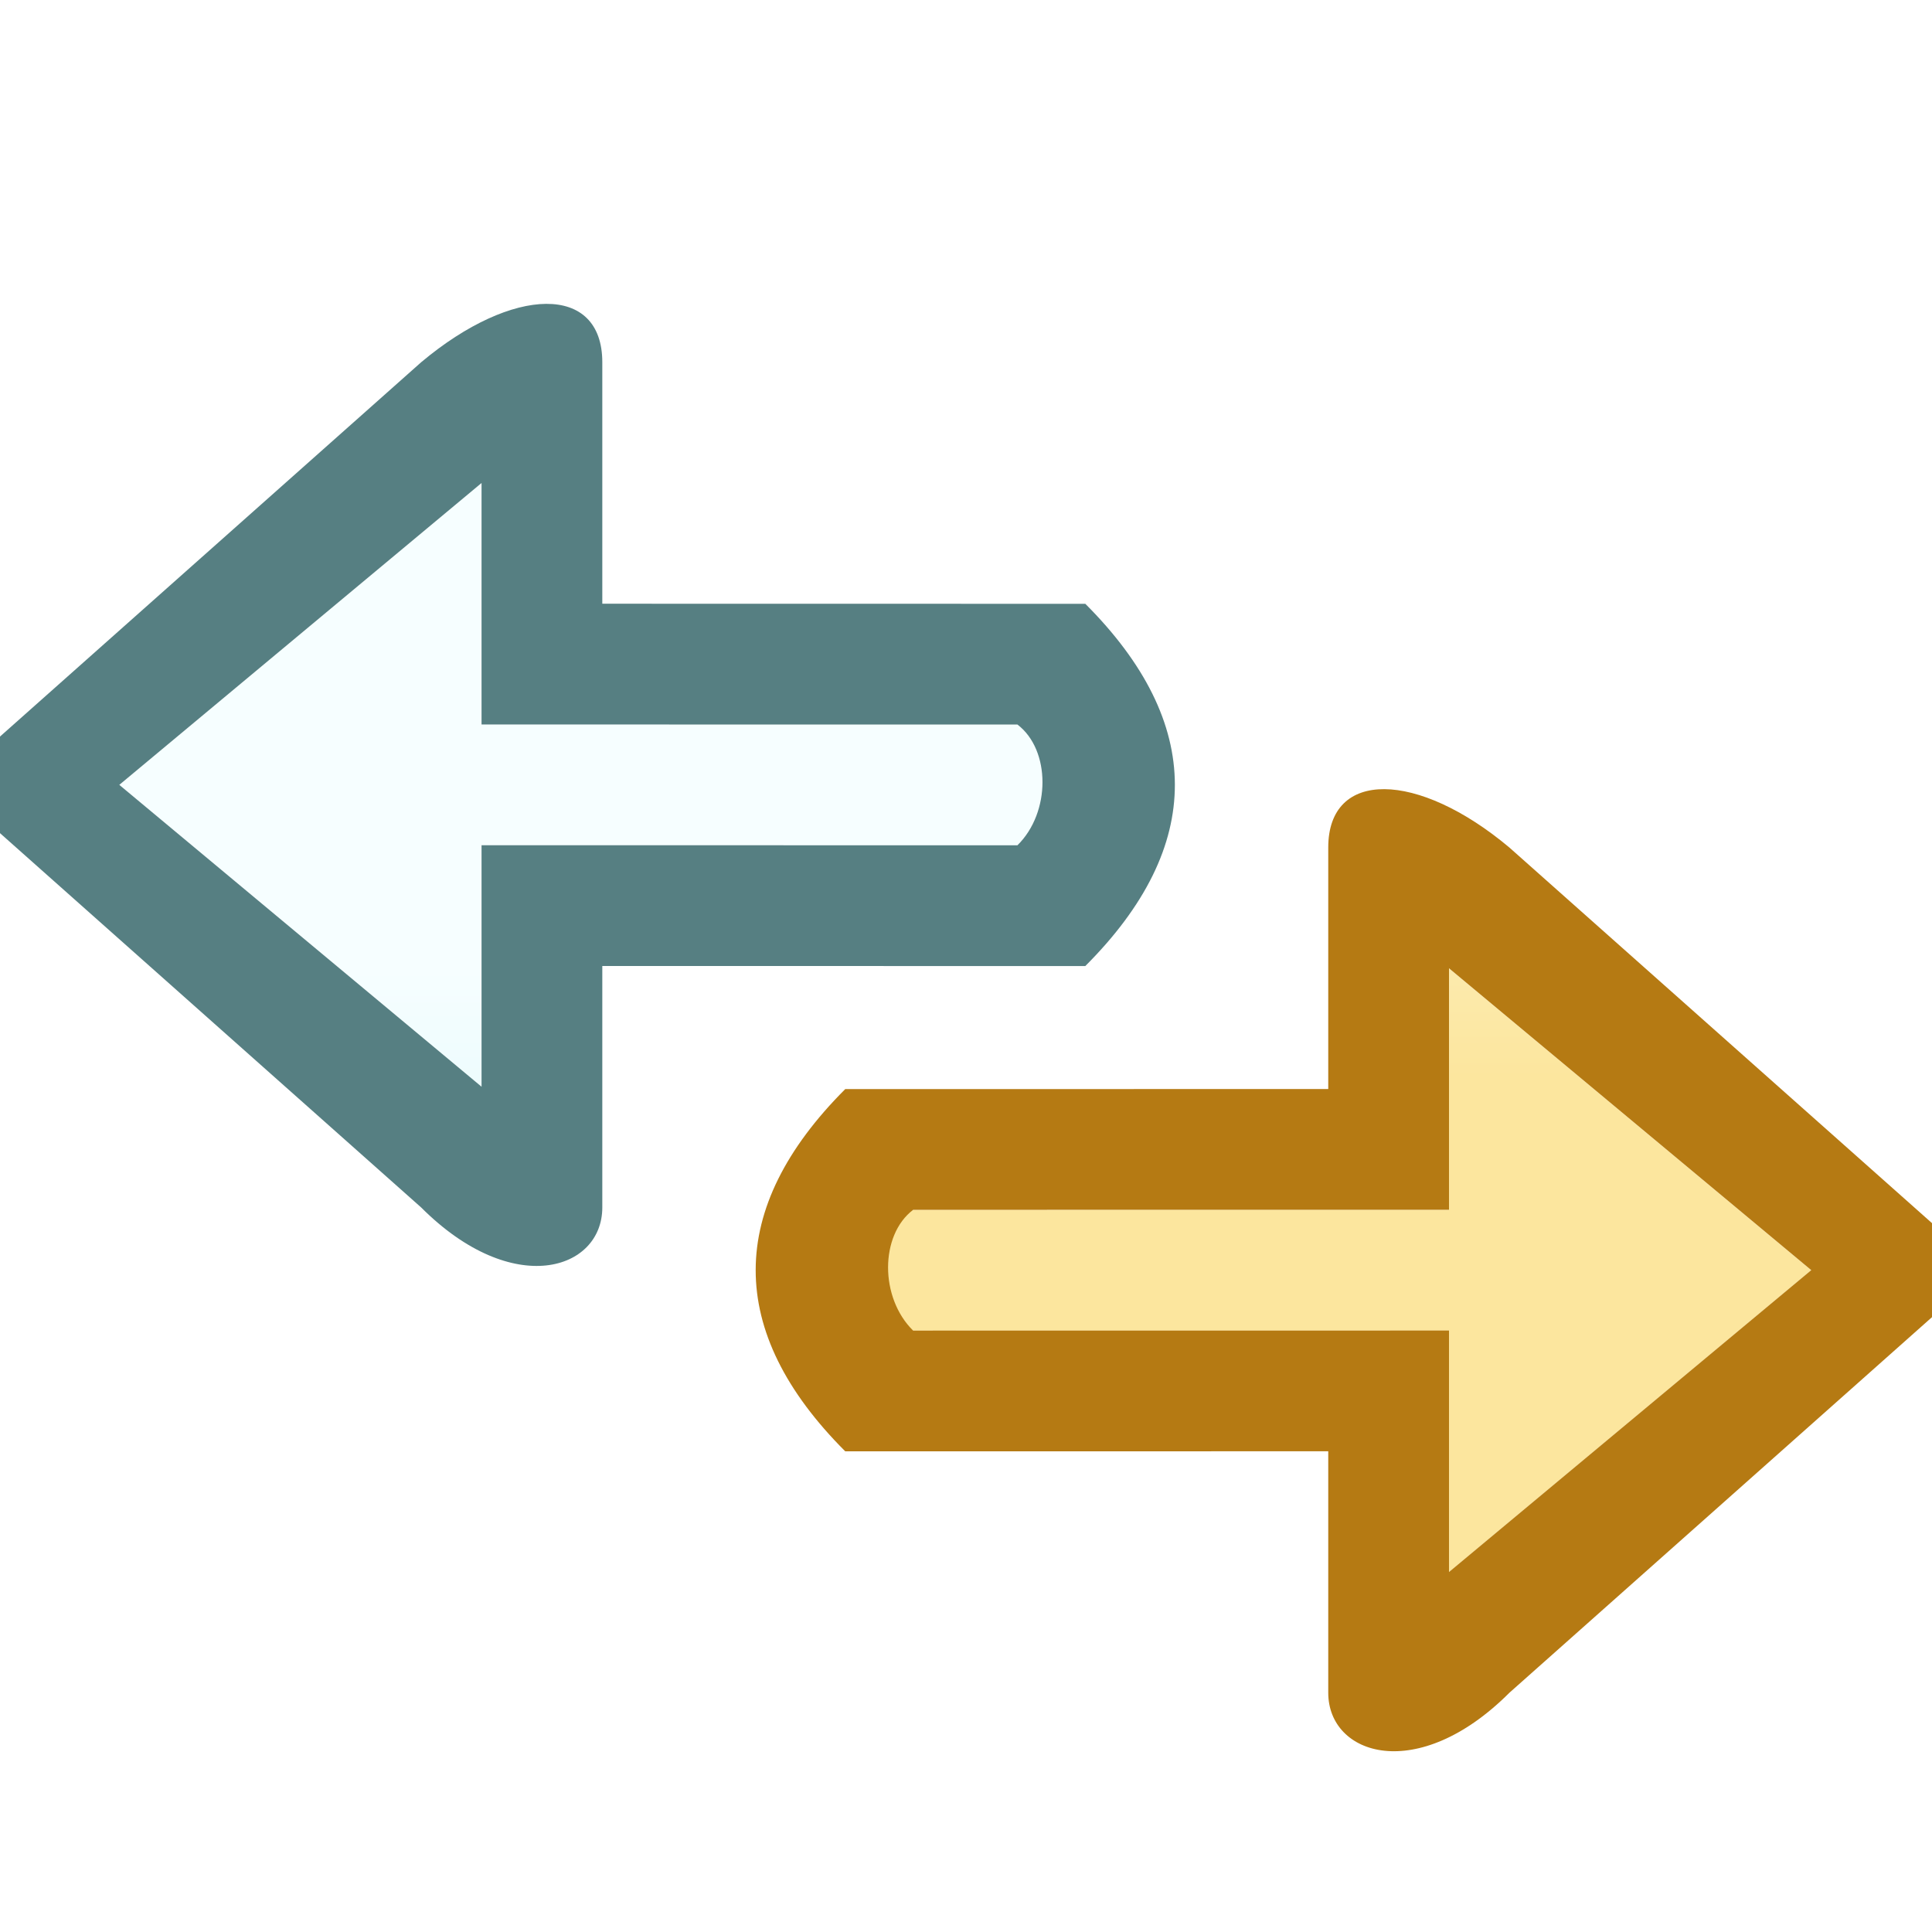
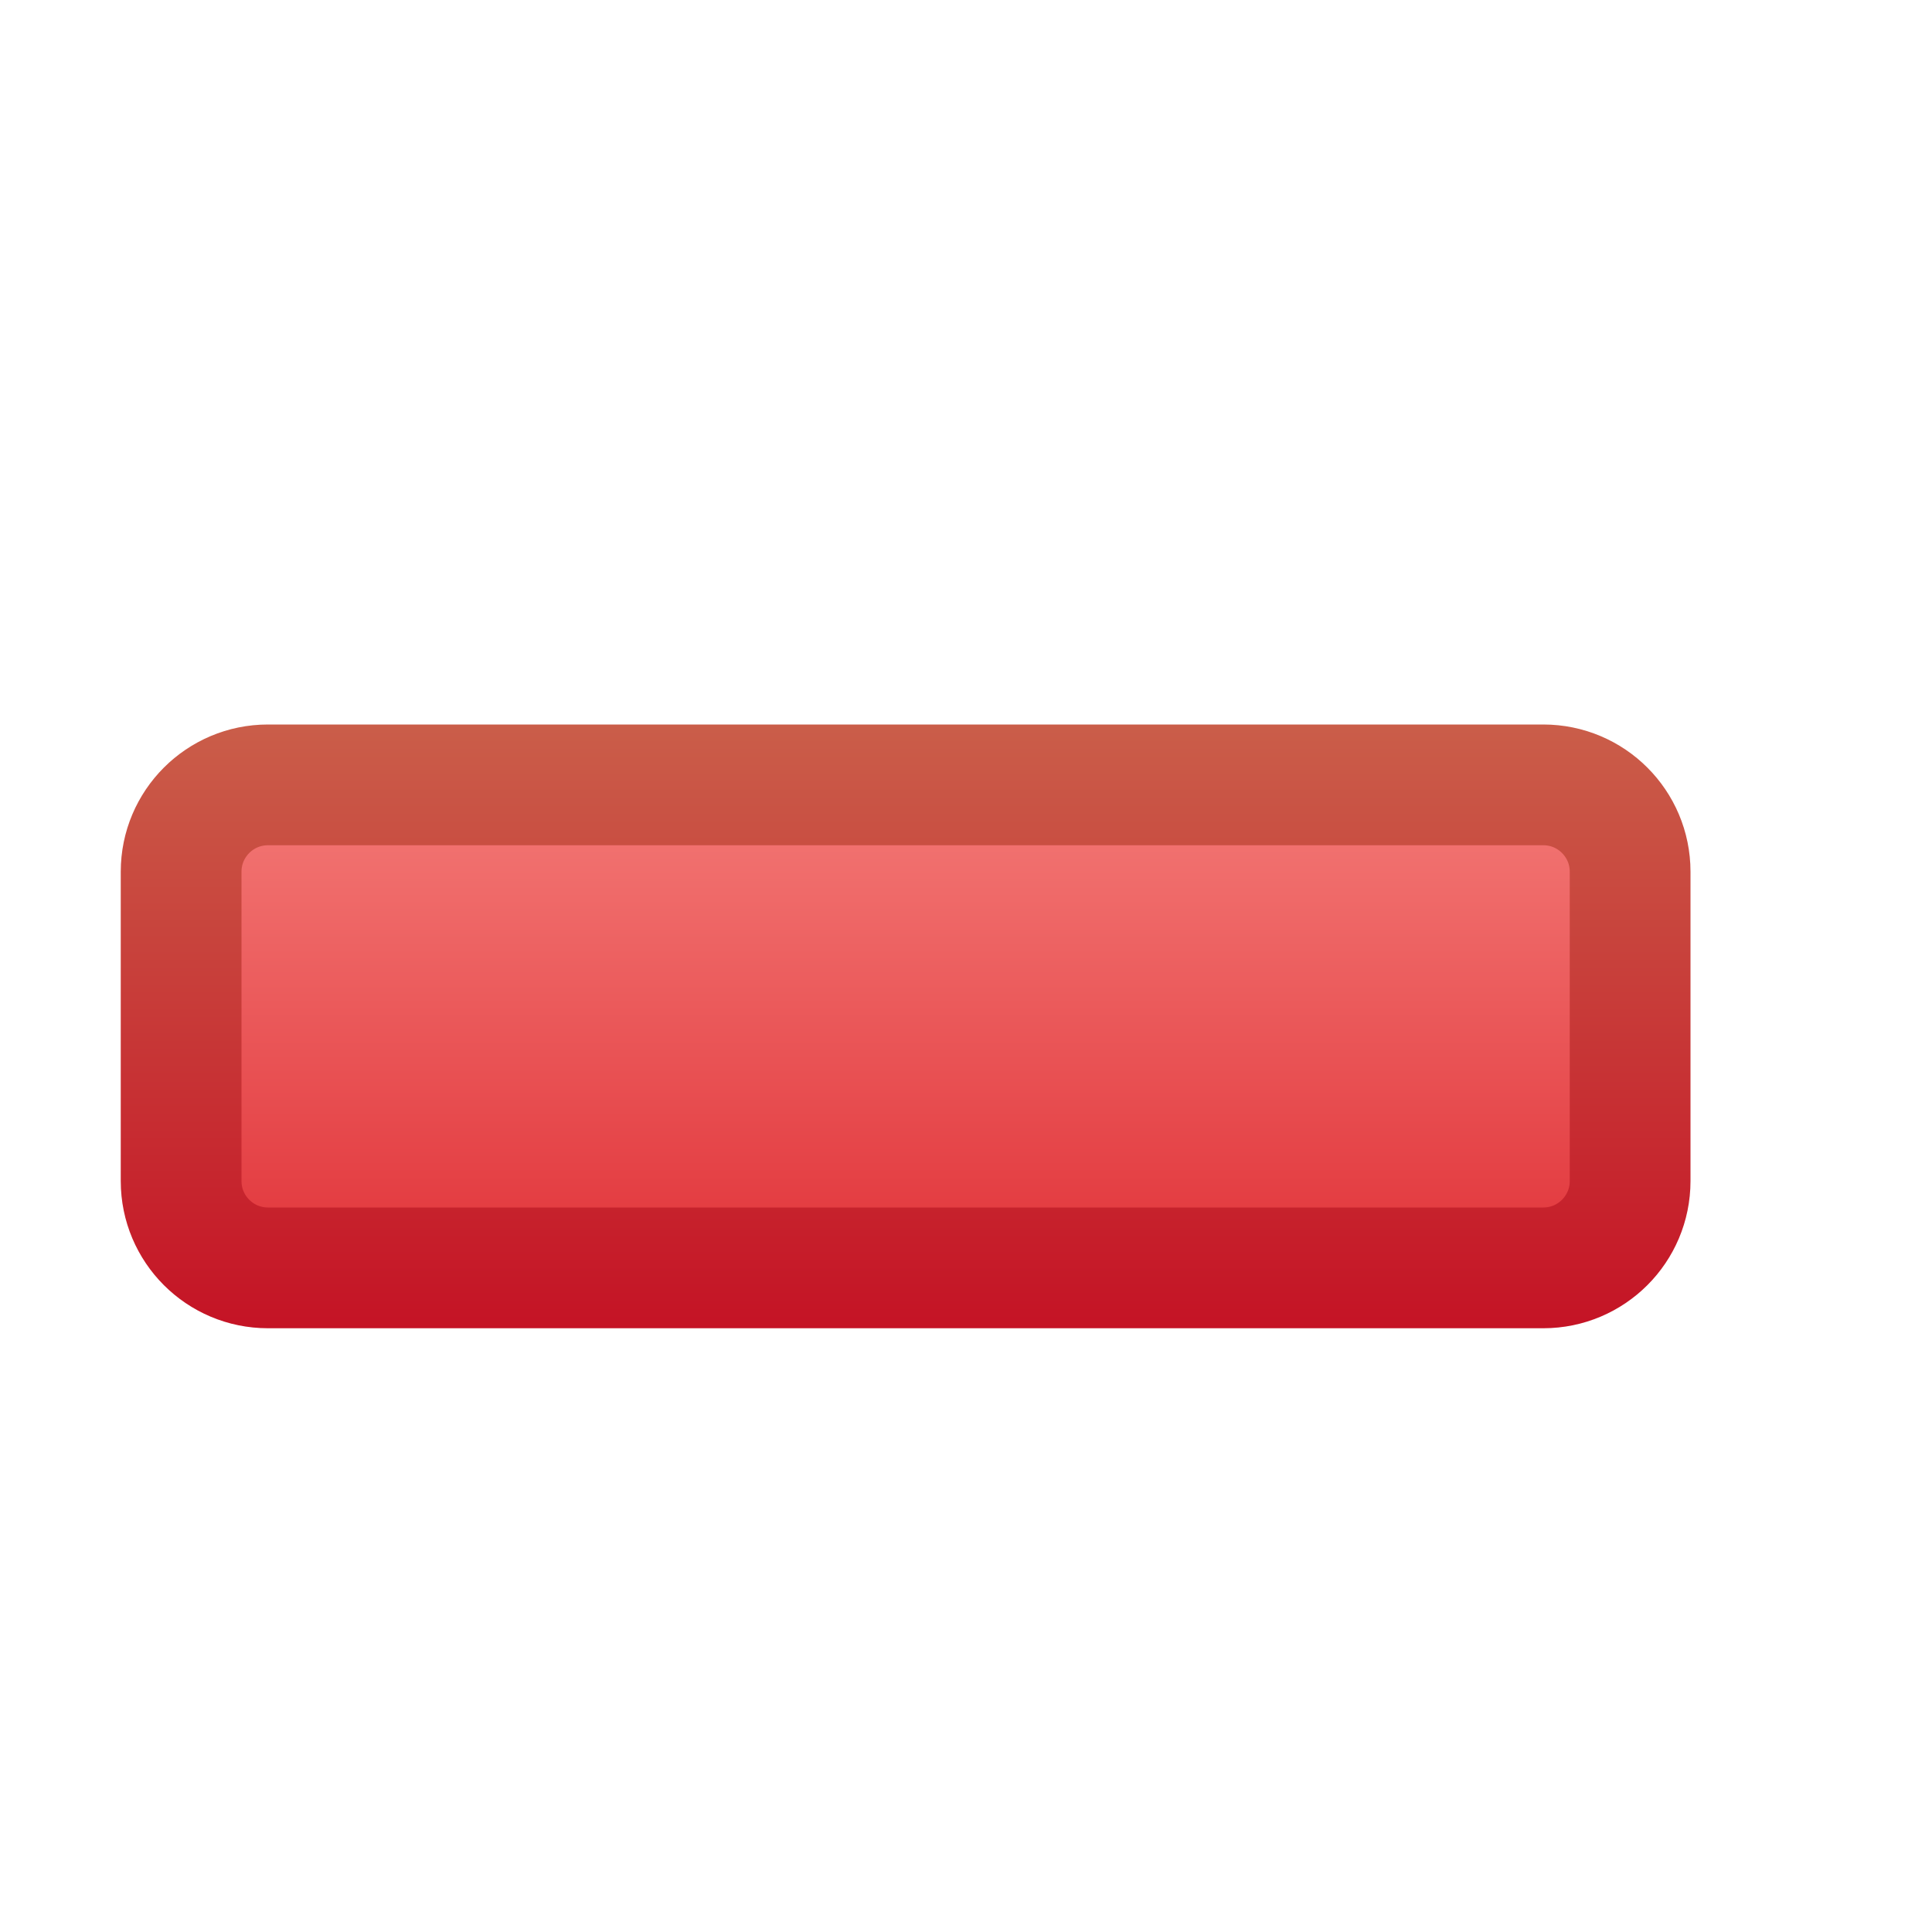
<svg xmlns="http://www.w3.org/2000/svg" xmlns:xlink="http://www.w3.org/1999/xlink" width="16" height="16" id="svg2" version="1.1">
  <defs id="defs4">
-     <linearGradient id="linearGradient5103">
-       <stop style="stop-color:#fefdef;stop-opacity:1" offset="0" id="stop5105" />
-       <stop style="stop-color:#fce69e;stop-opacity:1" offset="1" id="stop5107" />
+     <linearGradient id="linearGradient4852">
+       <stop style="stop-color:#df2c33;stop-opacity:1" offset="0" id="stop4854" />
+       <stop style="stop-color:#f5817d;stop-opacity:1" offset="1" id="stop4856" />
    </linearGradient>
-     <linearGradient id="linearGradient5103-2">
-       <stop style="stop-color:#f6feff;stop-opacity:1;" offset="0" id="stop5105-6" />
-       <stop style="stop-color:#caf3f6;stop-opacity:1;" offset="1" id="stop5107-6" />
+     <linearGradient id="linearGradient4844">
+       <stop style="stop-color:#c51325;stop-opacity:1;" offset="0" id="stop4846" />
+       <stop style="stop-color:#ca5d49;stop-opacity:1" offset="1" id="stop4848" />
    </linearGradient>
-     <linearGradient xlink:href="#linearGradient5103-2" id="linearGradient3168" gradientUnits="userSpaceOnUse" gradientTransform="matrix(-1,0,0,1,15.98823,2.020277)" x1="11.906" y1="1042.362" x2="11.906" y2="1047.268" />
-     <linearGradient xlink:href="#linearGradient5103" id="linearGradient3942" gradientUnits="userSpaceOnUse" gradientTransform="translate(0,-1.99954)" x1="11.906" y1="1042.362" x2="11.906" y2="1047.268" />
-     <linearGradient xlink:href="#linearGradient5103" id="linearGradient3001" gradientUnits="userSpaceOnUse" gradientTransform="matrix(1,0,0,-1,0,2091.744)" x1="11.906" y1="1042.362" x2="11.906" y2="1047.268" />
-     <linearGradient xlink:href="#linearGradient5103-2" id="linearGradient3003" gradientUnits="userSpaceOnUse" gradientTransform="matrix(-1,0,0,-1,15.98823,2087.724)" x1="11.906" y1="1042.362" x2="11.906" y2="1047.268" />
+     <linearGradient xlink:href="#linearGradient4844" id="linearGradient4850" x1="8.657" y1="1050.739" x2="8.657" y2="1037.7" gradientUnits="userSpaceOnUse" gradientTransform="translate(1.962068e-6,-2.1458883e-5)" />
+     <linearGradient xlink:href="#linearGradient4852" id="linearGradient4858" x1="4.753" y1="1051.047" x2="4.753" y2="1038.581" gradientUnits="userSpaceOnUse" gradientTransform="translate(1.962068e-6,-2.1458883e-5)" />
+     <linearGradient xlink:href="#linearGradient4852" id="linearGradient3768" x1="8" y1="1047.362" x2="8" y2="1042.393" gradientUnits="userSpaceOnUse" />
+     <linearGradient xlink:href="#linearGradient4844" id="linearGradient3776" x1="8" y1="1047.362" x2="8" y2="1042.393" gradientUnits="userSpaceOnUse" />
  </defs>
  <g id="layer1" style="display:inline" transform="translate(0,-1036.362)">
-     <g id="g2995" transform="matrix(1,0,0,-1,0,2089.744)">
-       <path id="path4108-1" d="m 7,1042.362 0,1 5,5e-4 0,2 3,-2.5 -3,-2.5 0,2 z" style="fill:url(#linearGradient3001);fill-opacity:1;stroke:none;display:inline" />
-       <path id="path4108-1-6" d="m 11,1039.363 0,2 -3,-5e-4 -1,0 c -0.992,0.992 -0.986,2.014 0,3 l 1,0 3,5e-4 0,2 c 0,0.652 0.741,0.637 1.5,0 l 3.938,-3.5 -3.938,-3.5 c -0.76,-0.76 -1.5,-0.52 -1.5,0 z m 1,1 3,2.5 -3,2.5 0,-2 -4.438,-5e-4 c -0.276,-0.21 -0.277,-0.728 0,-1 l 4.438,5e-4 z" style="fill:#b57a13;fill-opacity:1;stroke:none;display:inline" />
-       <path id="path4108-1-8" d="m 8.988,1046.382 0,1 -5,5e-4 0,2 -3,-2.5 3,-2.5 0,2 z" style="fill:url(#linearGradient3003);fill-opacity:1;stroke:none;display:inline" />
-       <path id="path4108-1-6-4" d="m 4.988,1043.382 0,2 3,-5e-4 1,0 c 0.992,0.992 0.986,2.014 0,3 l -1,0 -3,5e-4 0,2 c 0,0.652 -0.741,0.637 -1.5,0 l -3.938,-3.5 3.938,-3.5 c 0.76,-0.76 1.5,-0.52 1.5,0 z m -1,1 -3,2.5 3,2.5 0,-2 4.438,-5e-4 c 0.276,-0.21 0.277,-0.728 0,-1 l -4.438,5e-4 z" style="fill:#567f82;fill-opacity:1;stroke:none;display:inline" />
-     </g>
+     <rect style="fill:url(#linearGradient3768);fill-opacity:1;stroke:url(#linearGradient3776)" id="rect2992" width="12" height="4" x="1.5" y="1042.862" ry="0.719" />
  </g>
</svg>
